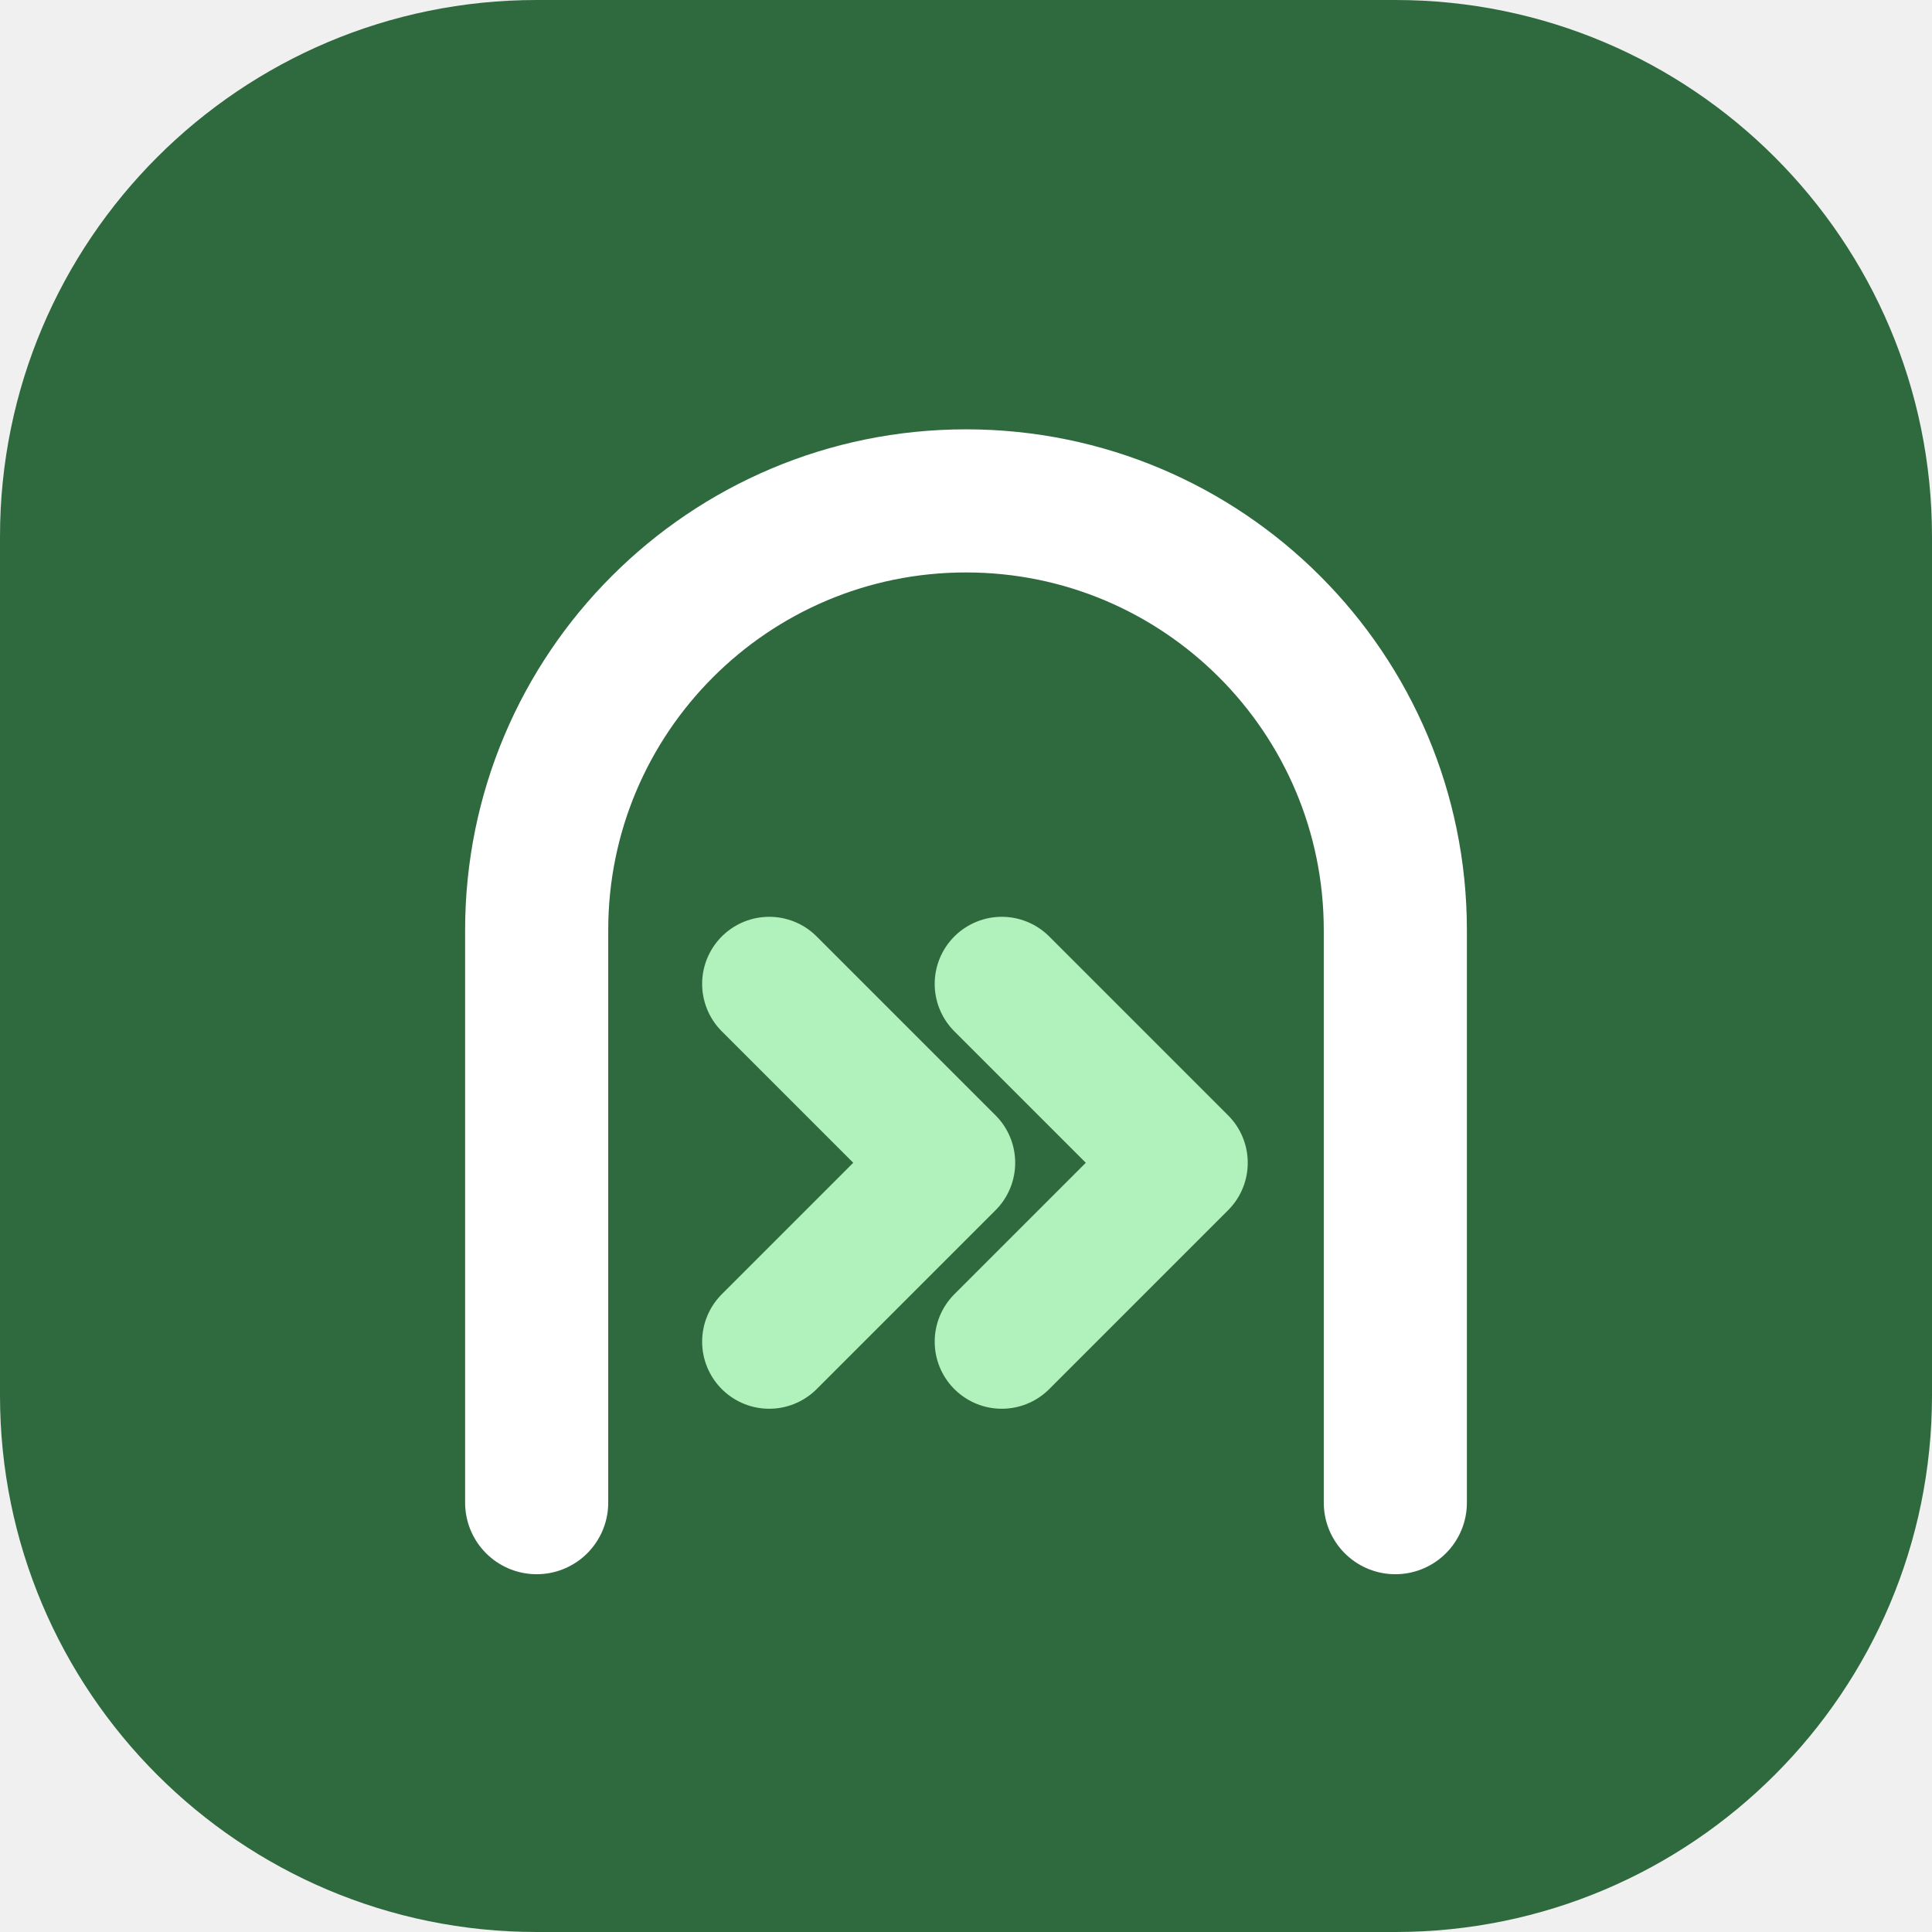
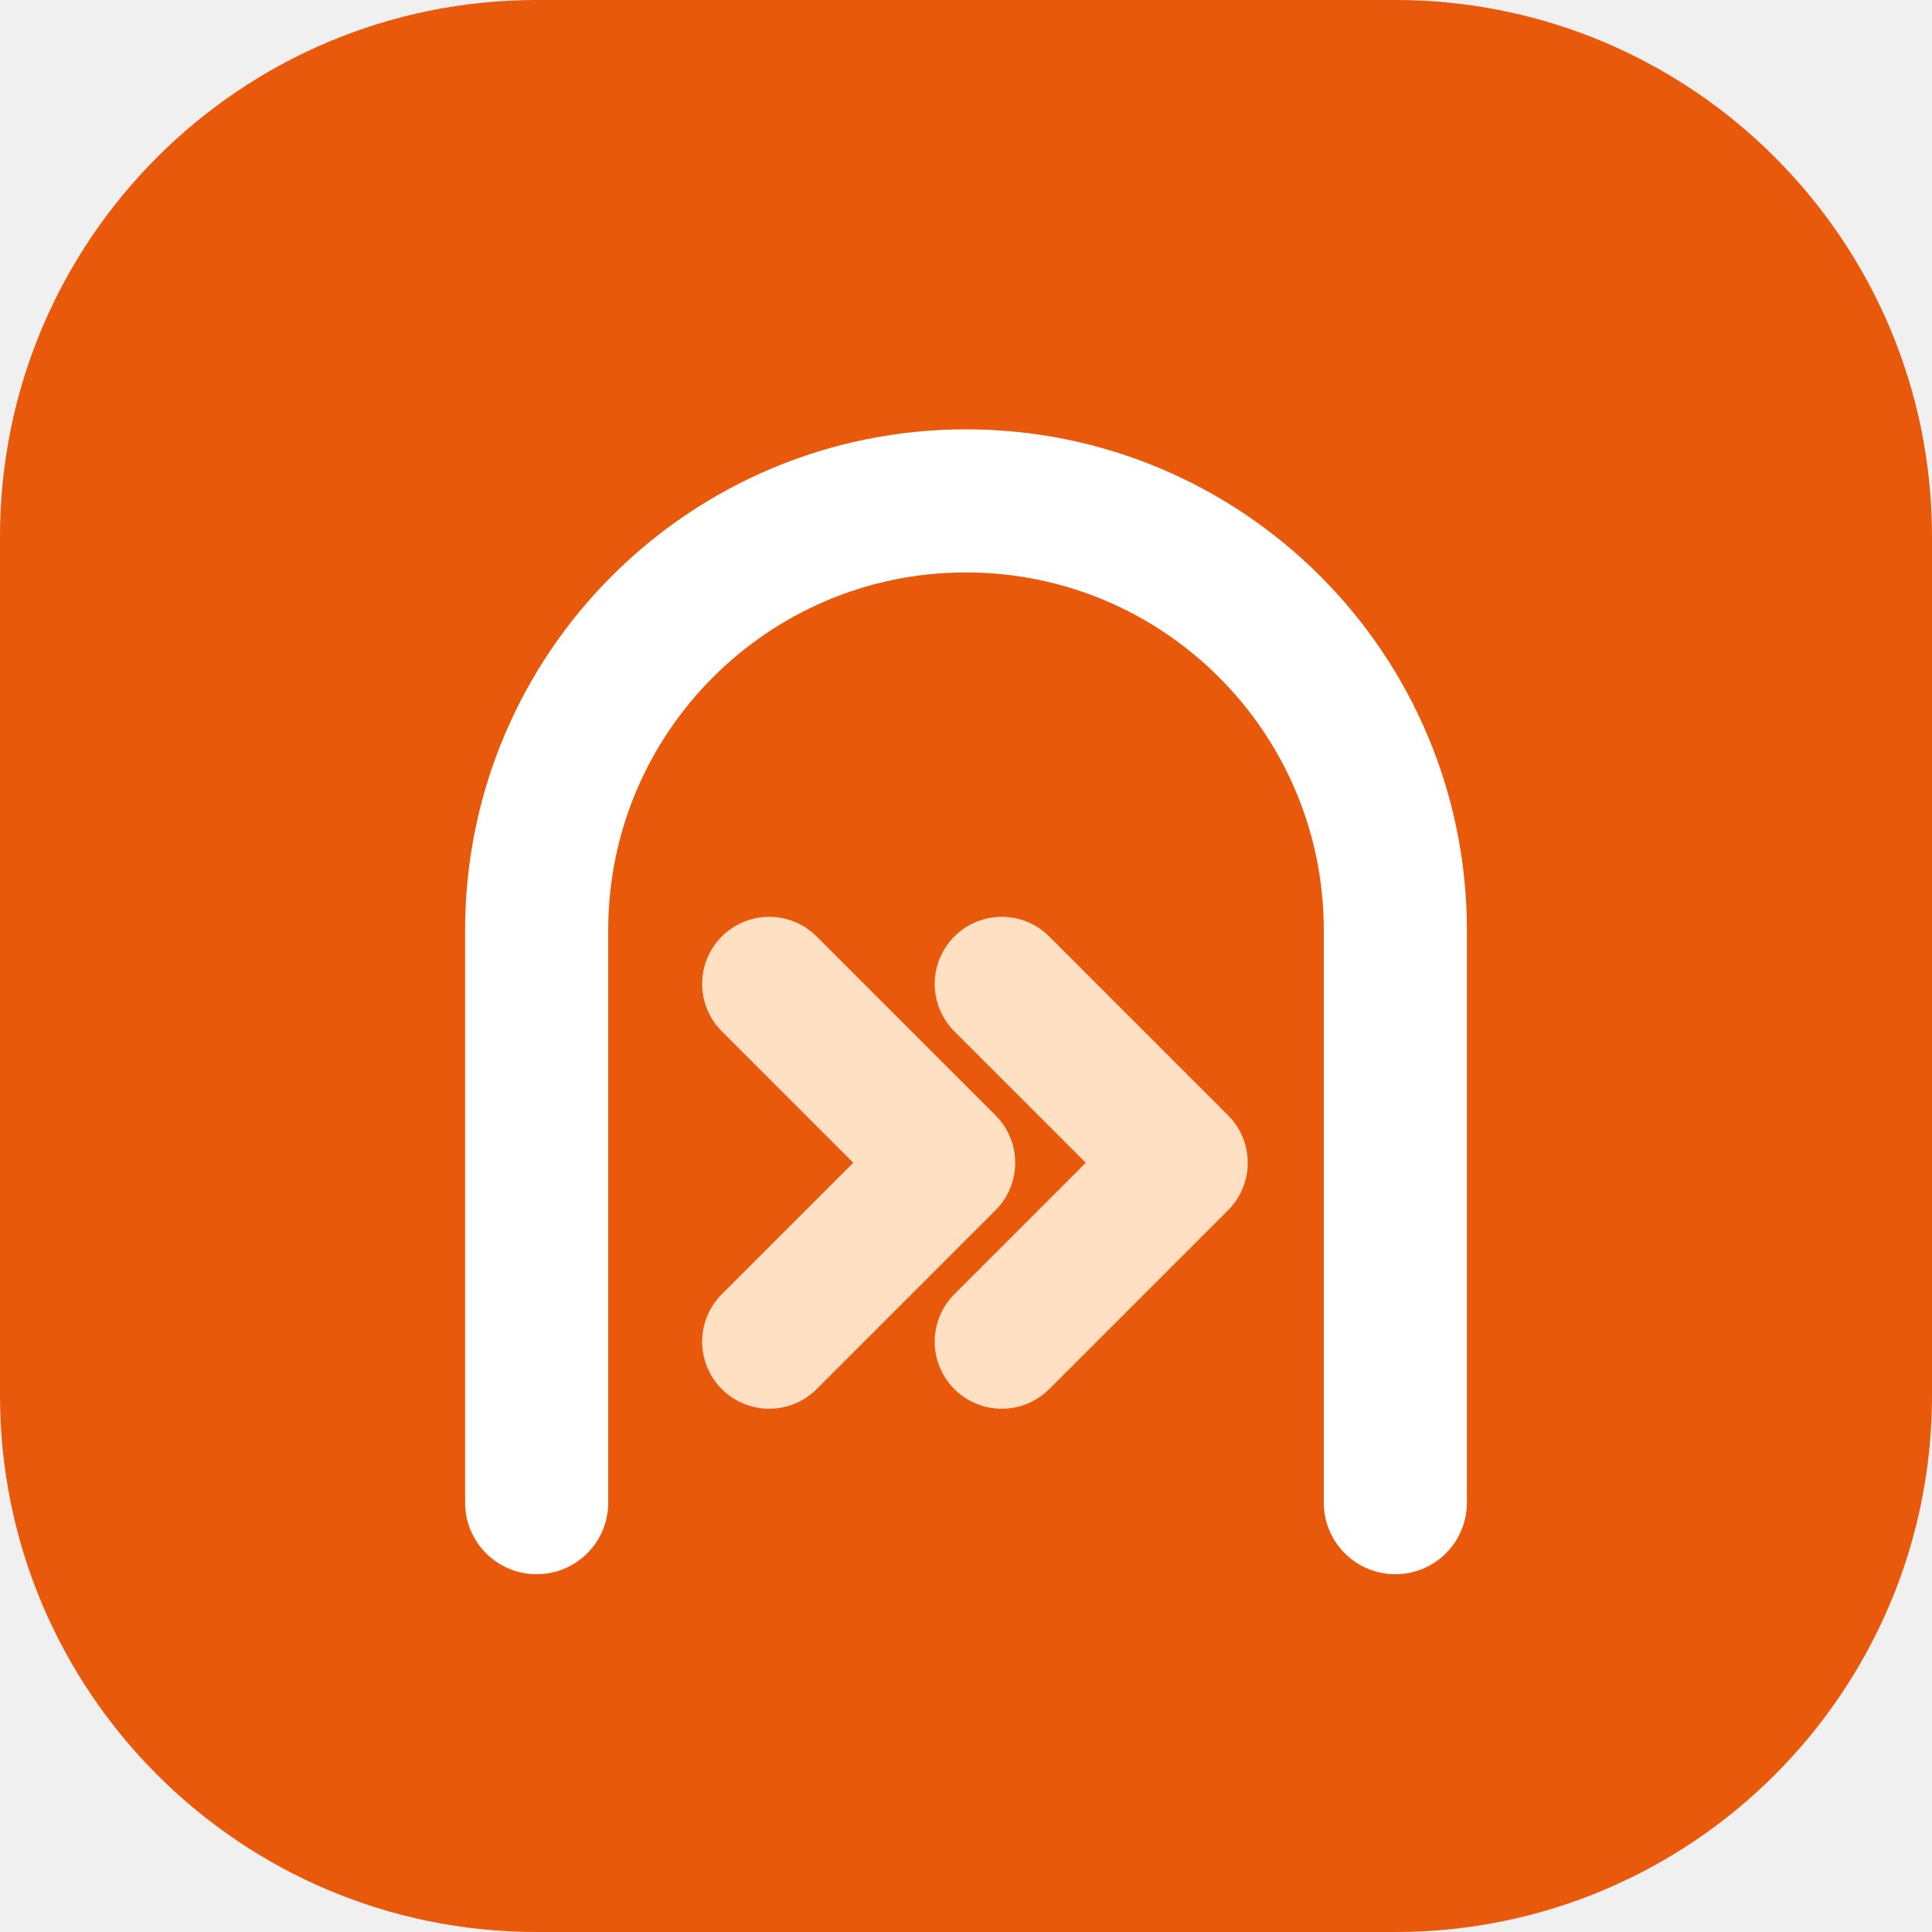
<svg xmlns="http://www.w3.org/2000/svg" viewBox="0 0 108 108" width="128" height="128" role="img" aria-label="ClearGate logo">
-   <rect width="108" height="108" rx="30" fill="#2F6A3F" />
+   <rect width="108" height="108" rx="30" fill="#E8590C" />
  <path d="M30,84 V52 A24,24 0 0 1 78,52 V84" fill="none" stroke="#FFFFFF" stroke-width="8" stroke-linecap="round" />
-   <path d="M43,55 L53,65 L43,75 M56,55 L66,65 L56,75" fill="none" stroke="#B1F1BB" stroke-width="7.5" stroke-linecap="round" stroke-linejoin="round" />
+   <path d="M43,55 L53,65 L43,75 M56,55 L66,65 L56,75" fill="none" stroke="#FFE0C2" stroke-width="7.5" stroke-linecap="round" stroke-linejoin="round" />
</svg>
